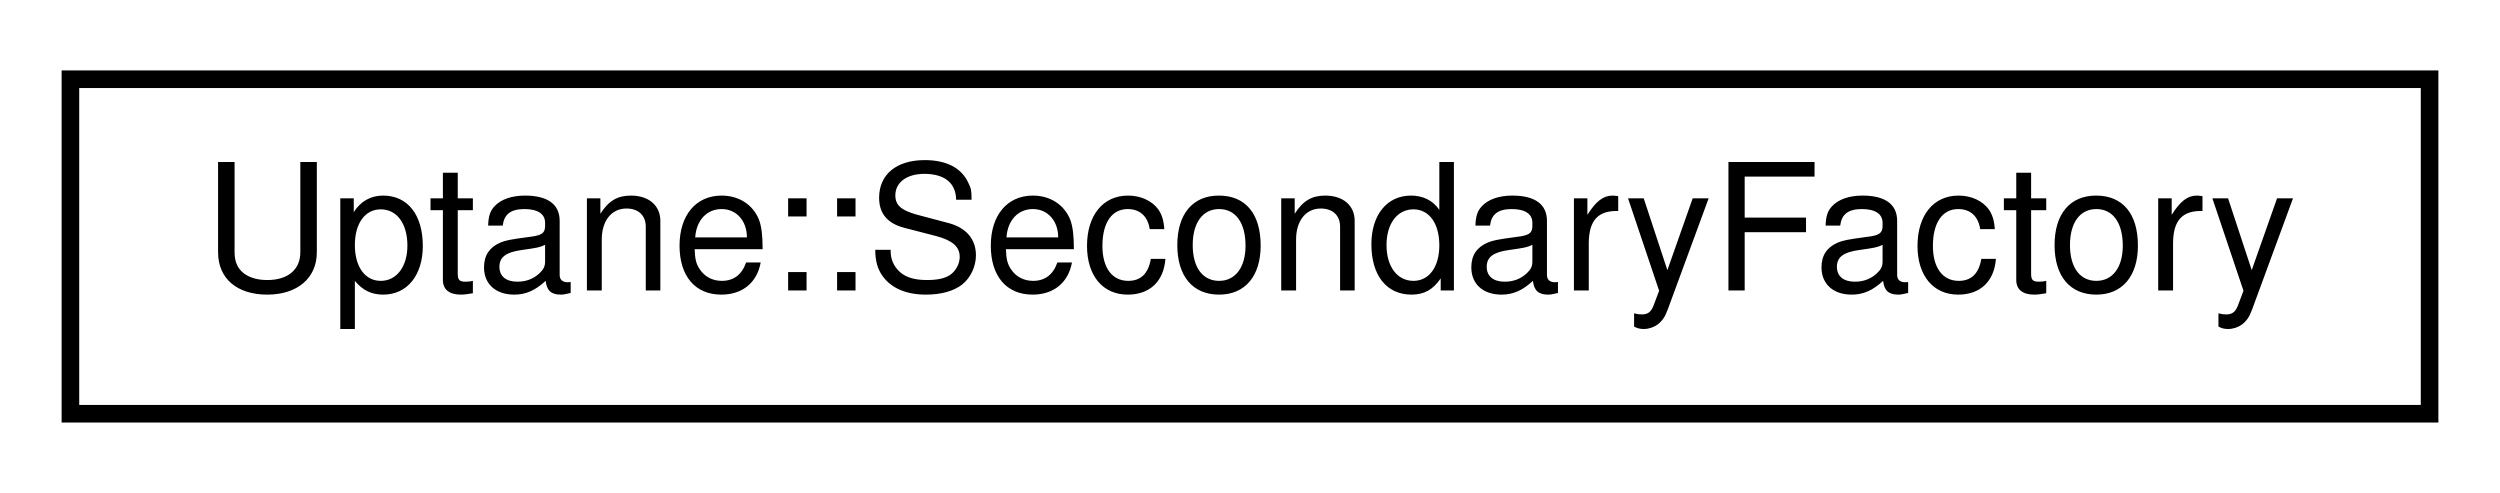
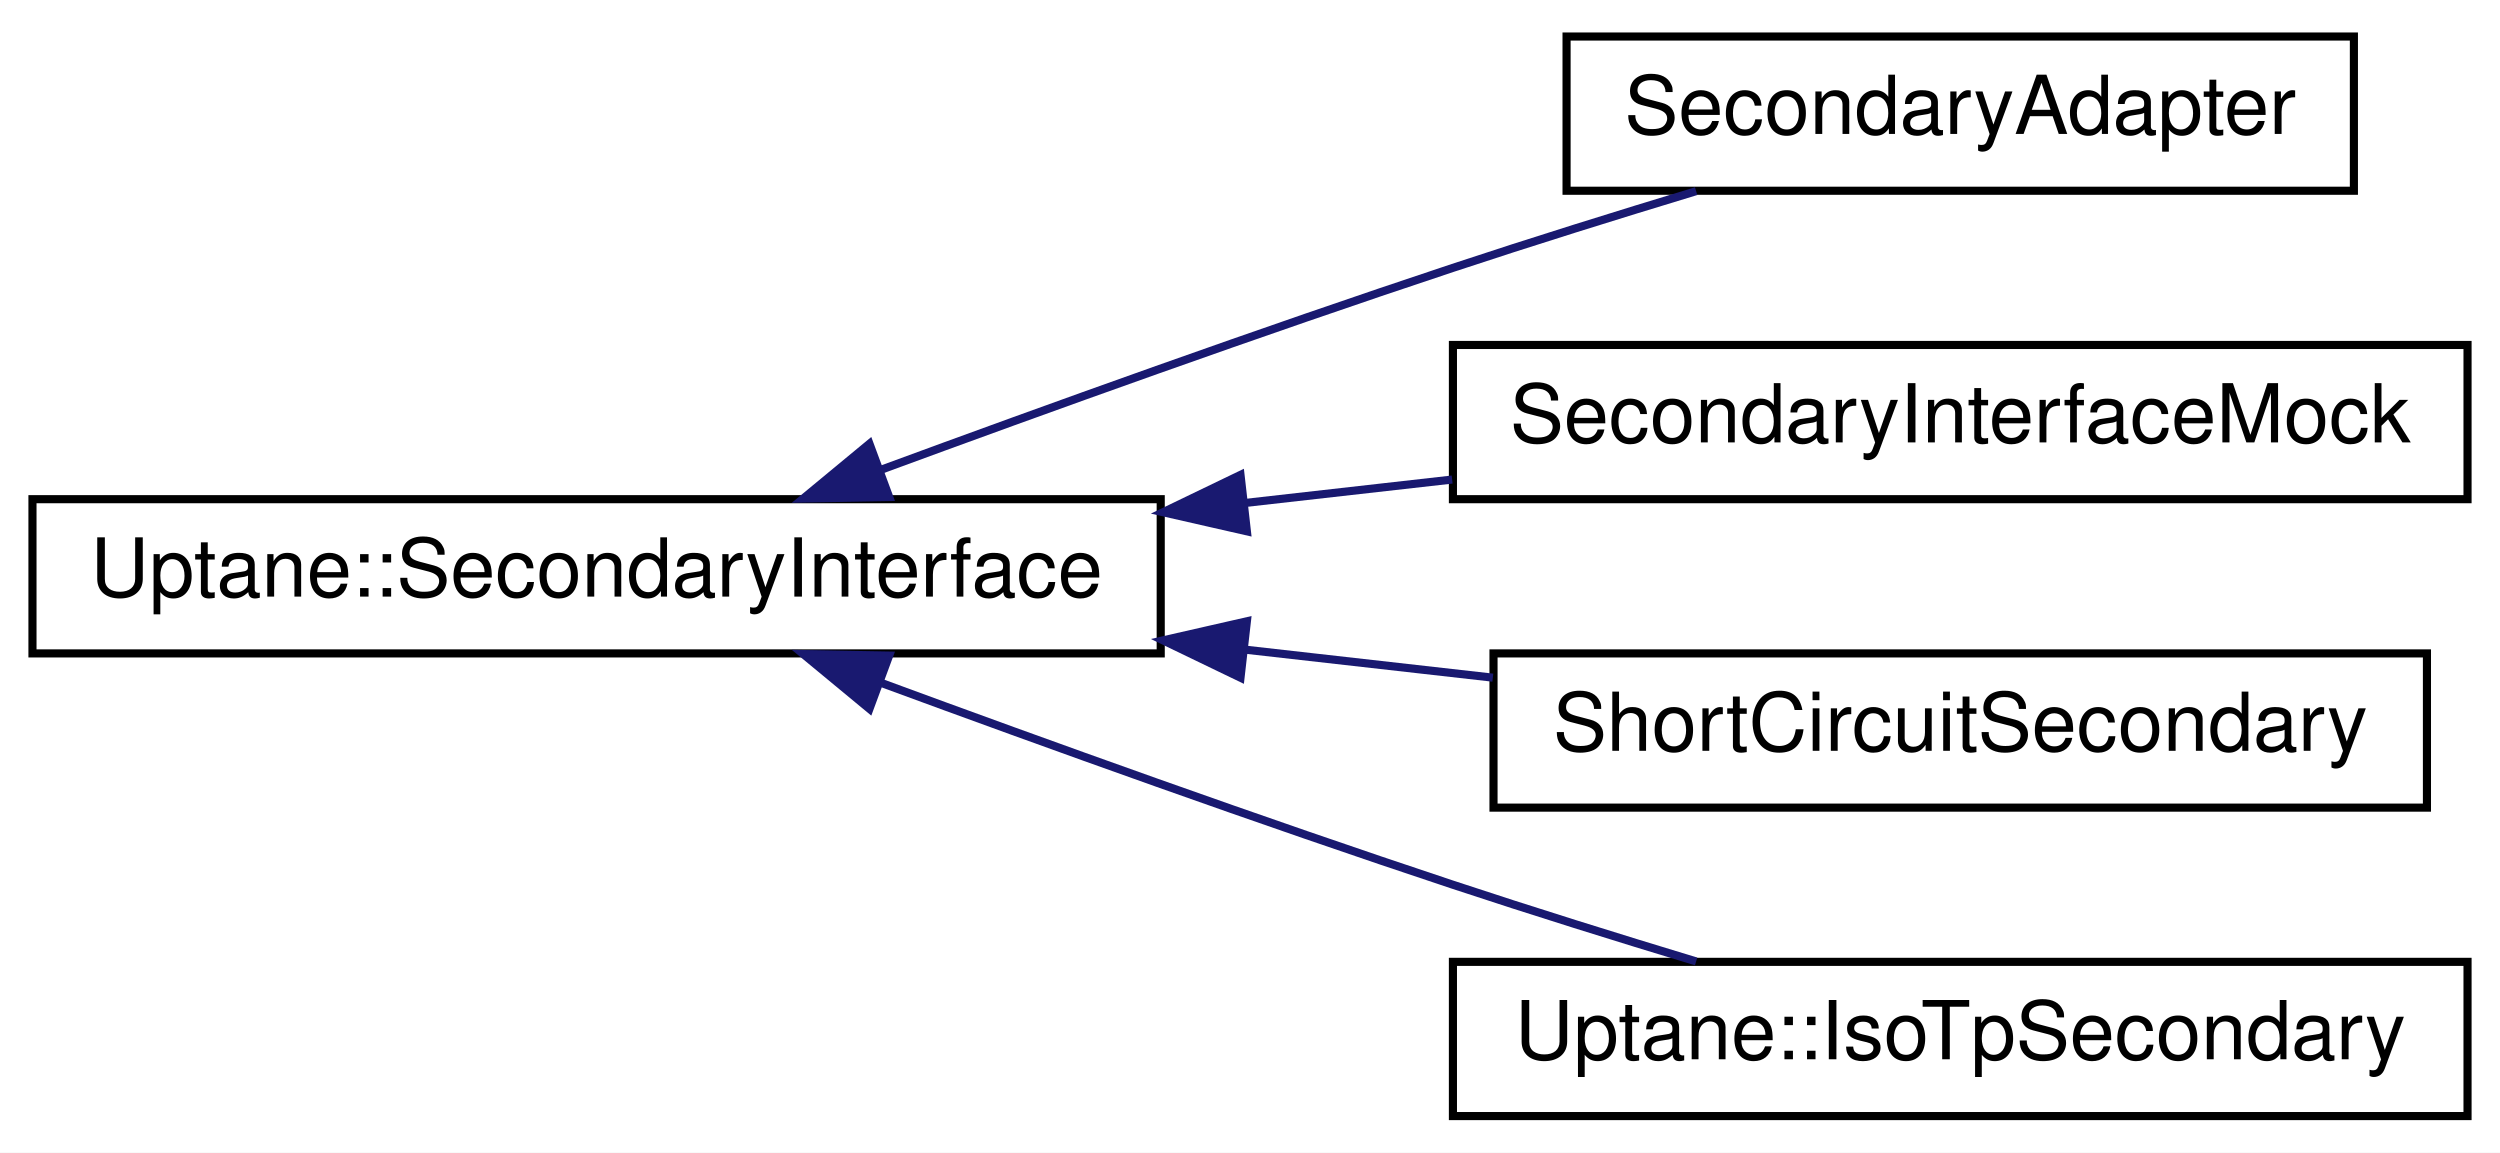
- <svg xmlns="http://www.w3.org/2000/svg" xmlns:xlink="http://www.w3.org/1999/xlink" width="142pt" height="28pt" viewBox="0.00 0.00 142.00 28.00">
-   <g id="graph0" class="graph" transform="scale(1 1) rotate(0) translate(4 24)">
-     <polygon fill="#ffffff" stroke="transparent" points="-4,4 -4,-24 138,-24 138,4 -4,4" />
+ <svg xmlns="http://www.w3.org/2000/svg" xmlns:xlink="http://www.w3.org/1999/xlink" width="308pt" height="142pt" viewBox="0.00 0.00 308.00 142.00">
+   <g id="graph0" class="graph" transform="scale(1 1) rotate(0) translate(4 138)">
+     <polygon fill="#ffffff" stroke="transparent" points="-4,4 -4,-138 304,-138 304,4 -4,4" />
    <g id="node1" class="node">
      <g id="a_node1">
-         <a xlink:href="class_uptane_1_1_secondary_factory.html" target="_top" xlink:title="Uptane::SecondaryFactory">
-           <polygon fill="#ffffff" stroke="#000000" points="0,-.5 0,-19.5 134,-19.5 134,-.5 0,-.5" />
-           <text text-anchor="middle" x="67" y="-7.5" font-family="Helvetica,sans-Serif" font-size="10.00" fill="#000000">Uptane::SecondaryFactory</text>
+         <a xlink:href="class_uptane_1_1_secondary_interface.html" target="_top" xlink:title="Uptane::SecondaryInterface">
+           <polygon fill="#ffffff" stroke="#000000" points="0,-57.5 0,-76.5 139,-76.5 139,-57.5 0,-57.5" />
+           <text text-anchor="middle" x="69.5" y="-64.5" font-family="Helvetica,sans-Serif" font-size="10.00" fill="#000000">Uptane::SecondaryInterface</text>
        </a>
      </g>
    </g>
+     <g id="node2" class="node">
+       <g id="a_node2">
+         <a xlink:href="class_secondary_adapter.html" target="_top" xlink:title="SecondaryAdapter">
+           <polygon fill="#ffffff" stroke="#000000" points="189,-114.5 189,-133.5 286,-133.5 286,-114.5 189,-114.5" />
+           <text text-anchor="middle" x="237.5" y="-121.5" font-family="Helvetica,sans-Serif" font-size="10.00" fill="#000000">SecondaryAdapter</text>
+         </a>
+       </g>
+     </g>
+     <g id="edge1" class="edge">
+       <path fill="none" stroke="#191970" d="M104.49,-80.105C124.955,-87.644 151.341,-97.148 175,-105 184.687,-108.215 195.288,-111.518 204.963,-114.449" />
+       <polygon fill="#191970" stroke="#191970" points="105.549,-76.766 94.956,-76.578 103.12,-83.331 105.549,-76.766" />
+     </g>
+     <g id="node3" class="node">
+       <g id="a_node3">
+         <a xlink:href="class_secondary_interface_mock.html" target="_top" xlink:title="SecondaryInterfaceMock">
+           <polygon fill="#ffffff" stroke="#000000" points="175,-76.5 175,-95.5 300,-95.5 300,-76.5 175,-76.5" />
+           <text text-anchor="middle" x="237.5" y="-83.5" font-family="Helvetica,sans-Serif" font-size="10.00" fill="#000000">SecondaryInterfaceMock</text>
+         </a>
+       </g>
+     </g>
+     <g id="edge2" class="edge">
+       <path fill="none" stroke="#191970" d="M149.322,-76.028C157.911,-76.999 166.559,-77.977 174.905,-78.921" />
+       <polygon fill="#191970" stroke="#191970" points="149.618,-72.539 139.288,-74.893 148.831,-79.494 149.618,-72.539" />
+     </g>
+     <g id="node4" class="node">
+       <g id="a_node4">
+         <a xlink:href="class_short_circuit_secondary.html" target="_top" xlink:title="ShortCircuitSecondary">
+           <polygon fill="#ffffff" stroke="#000000" points="180,-38.5 180,-57.5 295,-57.5 295,-38.5 180,-38.5" />
+           <text text-anchor="middle" x="237.5" y="-45.5" font-family="Helvetica,sans-Serif" font-size="10.00" fill="#000000">ShortCircuitSecondary</text>
+         </a>
+       </g>
+     </g>
+     <g id="edge3" class="edge">
+       <path fill="none" stroke="#191970" d="M149.502,-57.952C159.765,-56.791 170.109,-55.622 179.917,-54.512" />
+       <polygon fill="#191970" stroke="#191970" points="148.831,-54.506 139.288,-59.107 149.618,-61.461 148.831,-54.506" />
+     </g>
+     <g id="node5" class="node">
+       <g id="a_node5">
+         <a xlink:href="class_uptane_1_1_iso_tp_secondary.html" target="_top" xlink:title="Uptane::IsoTpSecondary">
+           <polygon fill="#ffffff" stroke="#000000" points="175,-.5 175,-19.5 300,-19.5 300,-.5 175,-.5" />
+           <text text-anchor="middle" x="237.5" y="-7.5" font-family="Helvetica,sans-Serif" font-size="10.00" fill="#000000">Uptane::IsoTpSecondary</text>
+         </a>
+       </g>
+     </g>
+     <g id="edge4" class="edge">
+       <path fill="none" stroke="#191970" d="M104.49,-53.895C124.955,-46.356 151.341,-36.852 175,-29 184.687,-25.785 195.288,-22.482 204.963,-19.551" />
+       <polygon fill="#191970" stroke="#191970" points="103.12,-50.669 94.956,-57.422 105.549,-57.234 103.12,-50.669" />
+     </g>
  </g>
</svg>
